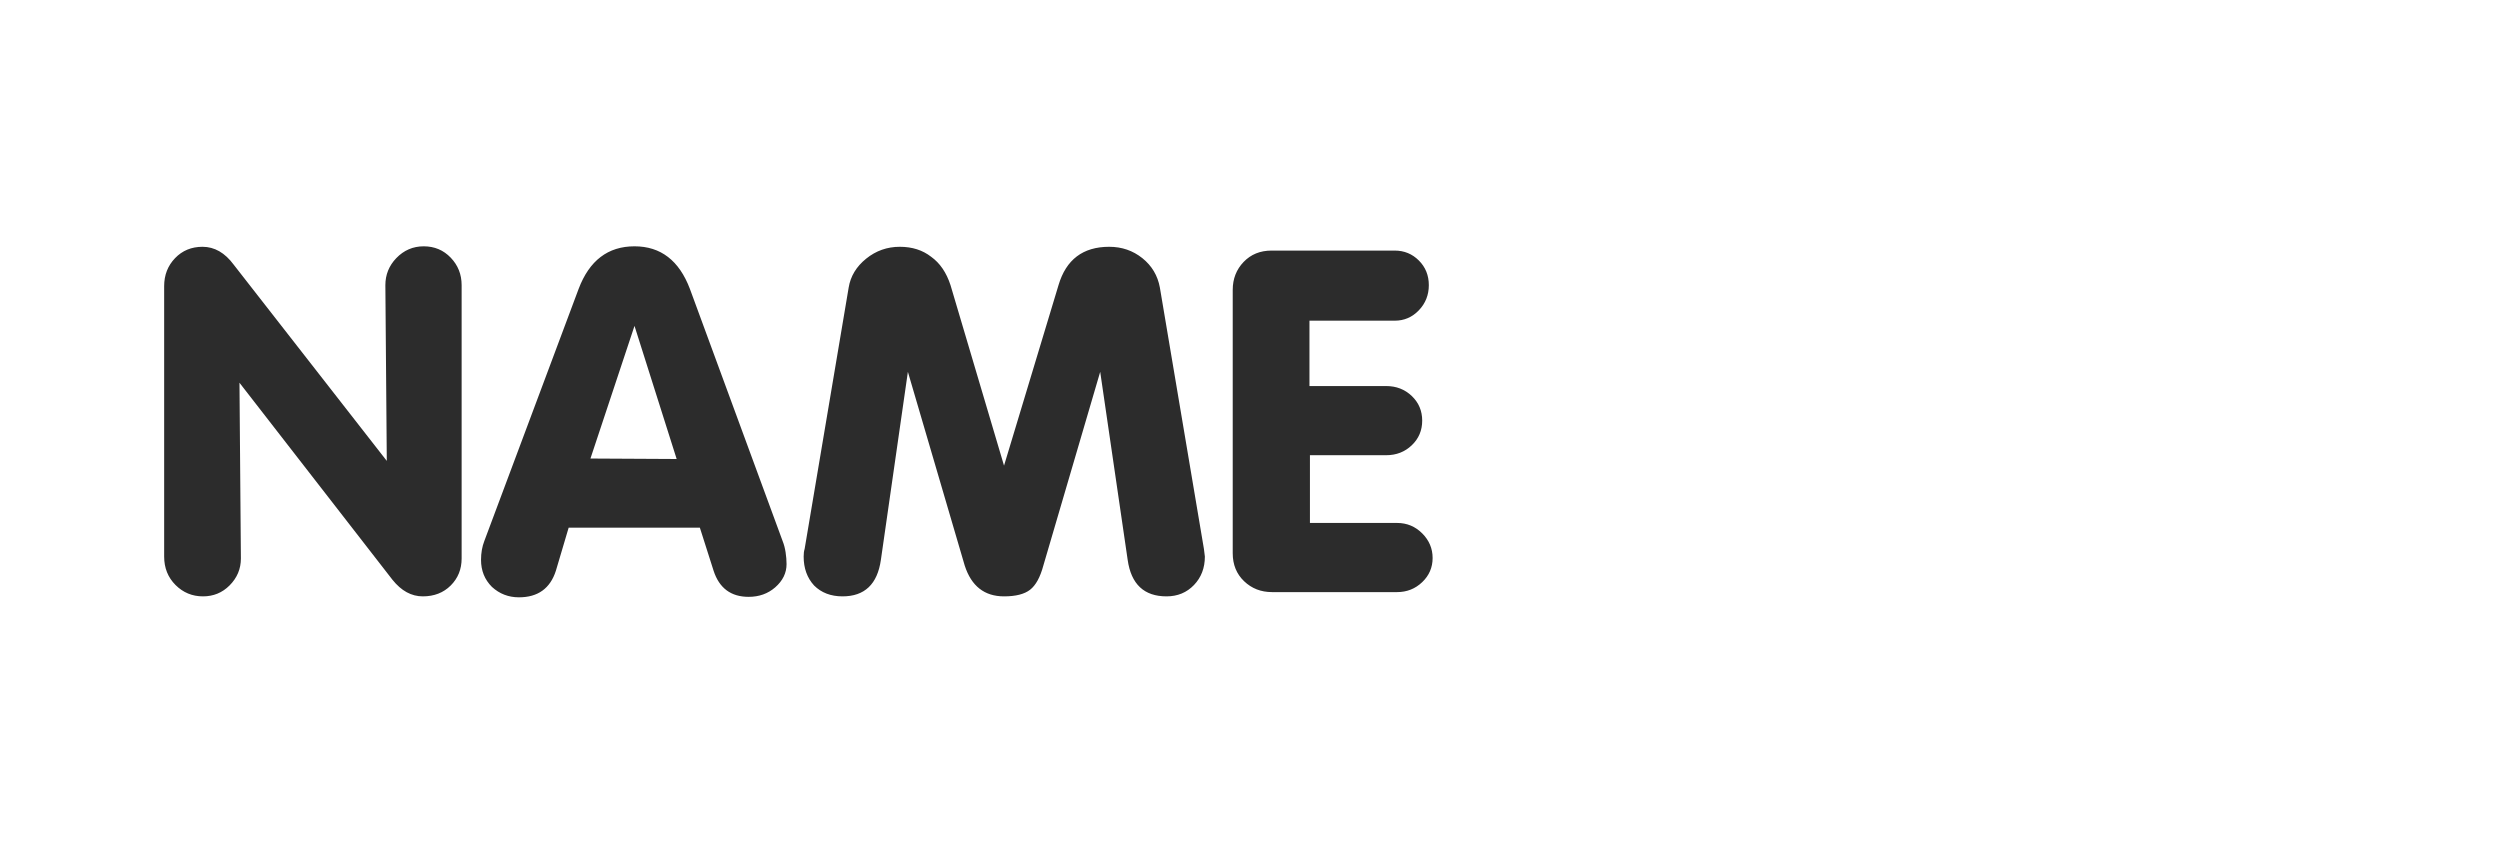
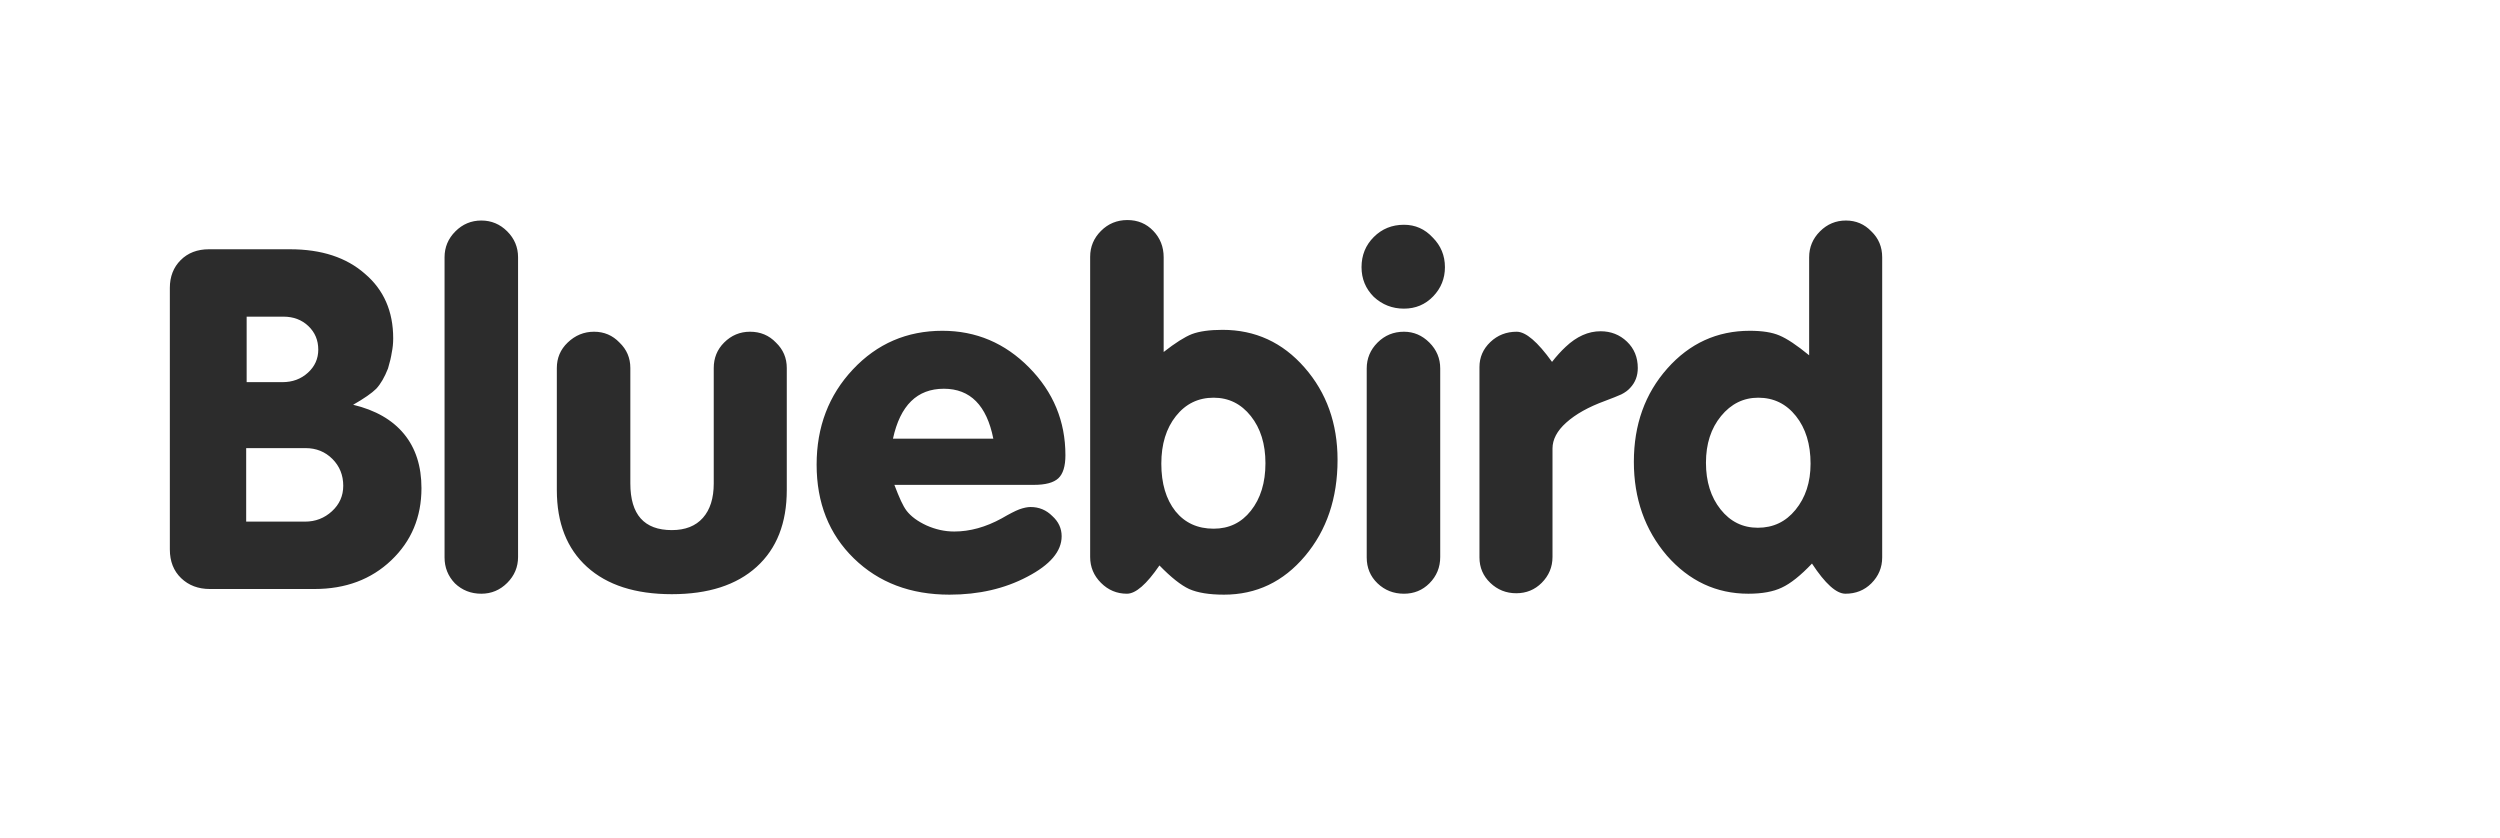
- <svg xmlns="http://www.w3.org/2000/svg" width="190" height="64" viewBox="0 0 190 64" fill="none">
-   <path d="M18.2 29.088L18.308 42.444C18.308 43.236 18.02 43.92 17.444 44.496C16.892 45.048 16.22 45.324 15.428 45.324C14.612 45.324 13.916 45.036 13.34 44.46C12.764 43.884 12.476 43.164 12.476 42.3V21.744C12.476 20.904 12.752 20.196 13.304 19.62C13.856 19.044 14.552 18.756 15.392 18.756C16.304 18.756 17.096 19.212 17.768 20.124L29.396 35.028L29.288 21.672C29.288 20.88 29.564 20.196 30.116 19.62C30.692 19.02 31.388 18.72 32.204 18.72C33.02 18.72 33.704 19.008 34.256 19.584C34.808 20.16 35.084 20.856 35.084 21.672V42.444C35.084 43.26 34.808 43.944 34.256 44.496C33.704 45.048 32.996 45.324 32.132 45.324C31.268 45.324 30.5 44.904 29.828 44.064L18.2 29.088ZM43.218 40.104L42.246 43.38C41.814 44.724 40.878 45.396 39.438 45.396C38.646 45.396 37.962 45.132 37.386 44.604C36.834 44.052 36.558 43.368 36.558 42.552C36.558 42.024 36.642 41.544 36.81 41.112L43.974 21.96C44.79 19.8 46.206 18.72 48.222 18.72C50.214 18.72 51.618 19.8 52.434 21.96L59.49 41.148C59.586 41.388 59.658 41.664 59.706 41.976C59.754 42.288 59.778 42.588 59.778 42.876C59.778 43.548 59.49 44.136 58.914 44.64C58.362 45.12 57.69 45.36 56.898 45.36C55.554 45.36 54.666 44.7 54.234 43.38L53.19 40.104H43.218ZM48.222 24.768L44.874 34.848L51.426 34.884L48.222 24.768ZM68.999 28.26L66.947 42.552C66.683 44.4 65.71 45.324 64.031 45.324C63.142 45.324 62.422 45.048 61.87 44.496C61.343 43.92 61.078 43.188 61.078 42.3C61.078 42.06 61.102 41.868 61.151 41.724L64.499 21.852C64.642 20.988 65.087 20.256 65.831 19.656C66.575 19.056 67.427 18.756 68.386 18.756C69.323 18.756 70.115 19.008 70.763 19.512C71.434 19.992 71.927 20.712 72.239 21.672L76.306 35.388L80.447 21.672C81.022 19.728 82.306 18.756 84.299 18.756C85.258 18.756 86.099 19.044 86.819 19.62C87.538 20.196 87.983 20.94 88.15 21.852L91.499 41.724L91.57 42.3C91.57 43.164 91.294 43.884 90.743 44.46C90.191 45.036 89.495 45.324 88.654 45.324C86.951 45.324 85.966 44.4 85.703 42.552L83.615 28.26L79.294 42.984C79.055 43.872 78.719 44.484 78.287 44.82C77.855 45.156 77.195 45.324 76.306 45.324C74.819 45.324 73.823 44.544 73.319 42.984L68.999 28.26ZM99.555 39.744H106.179C106.923 39.744 107.559 40.008 108.087 40.536C108.615 41.064 108.879 41.688 108.879 42.408C108.879 43.128 108.615 43.74 108.087 44.244C107.559 44.748 106.923 45 106.179 45H96.675C95.835 45 95.127 44.724 94.551 44.172C93.975 43.62 93.687 42.912 93.687 42.048V22.032C93.687 21.192 93.963 20.484 94.515 19.908C95.067 19.332 95.775 19.044 96.639 19.044H105.999C106.719 19.044 107.331 19.296 107.835 19.8C108.339 20.304 108.591 20.928 108.591 21.672C108.591 22.416 108.339 23.052 107.835 23.58C107.331 24.108 106.719 24.372 105.999 24.372H99.519V29.34H105.351C106.119 29.34 106.767 29.592 107.295 30.096C107.823 30.6 108.087 31.224 108.087 31.968C108.087 32.712 107.823 33.336 107.295 33.84C106.767 34.344 106.119 34.596 105.351 34.596H99.555V39.744Z" fill="#2C2C2C" />
+ <svg xmlns="http://www.w3.org/2000/svg" width="191" height="64" viewBox="0 0 191 64" fill="none">
+   <path d="M26.98 30.924C28.684 31.332 29.98 32.076 30.868 33.156C31.756 34.236 32.2 35.616 32.2 37.296C32.2 39.504 31.432 41.34 29.896 42.804C28.36 44.268 26.404 45 24.028 45H16.036C15.148 45 14.416 44.724 13.84 44.172C13.264 43.62 12.976 42.888 12.976 41.976V21.996C12.976 21.132 13.252 20.424 13.804 19.872C14.356 19.32 15.076 19.044 15.964 19.044H22.156C24.556 19.044 26.464 19.668 27.88 20.916C29.32 22.14 30.04 23.784 30.04 25.848C30.04 26.232 30.004 26.592 29.932 26.928C29.884 27.264 29.788 27.672 29.644 28.152C29.38 28.824 29.08 29.34 28.744 29.7C28.408 30.036 27.82 30.444 26.98 30.924ZM18.844 24.192V29.196H21.58C22.348 29.196 22.996 28.956 23.524 28.476C24.052 27.996 24.316 27.408 24.316 26.712C24.316 25.992 24.064 25.392 23.56 24.912C23.056 24.432 22.42 24.192 21.652 24.192H18.844ZM18.808 34.236V39.852H23.308C24.1 39.852 24.784 39.588 25.36 39.06C25.936 38.532 26.224 37.884 26.224 37.116C26.224 36.3 25.948 35.616 25.396 35.064C24.844 34.512 24.16 34.236 23.344 34.236H18.808ZM39.58 42.552C39.58 43.32 39.304 43.98 38.752 44.532C38.2 45.084 37.54 45.36 36.772 45.36C35.98 45.36 35.308 45.096 34.756 44.568C34.228 44.016 33.964 43.356 33.964 42.588V19.656C33.964 18.888 34.24 18.228 34.792 17.676C35.344 17.124 36.004 16.848 36.772 16.848C37.54 16.848 38.2 17.124 38.752 17.676C39.304 18.228 39.58 18.888 39.58 19.656V42.552ZM60.11 37.44C60.11 39.96 59.342 41.916 57.806 43.308C56.27 44.7 54.11 45.396 51.326 45.396C48.542 45.396 46.382 44.7 44.846 43.308C43.31 41.916 42.542 39.96 42.542 37.44V28.116C42.542 27.348 42.818 26.7 43.37 26.172C43.946 25.62 44.618 25.344 45.386 25.344C46.154 25.344 46.802 25.62 47.33 26.172C47.882 26.7 48.158 27.348 48.158 28.116V36.936C48.158 39.312 49.214 40.5 51.326 40.5C52.358 40.5 53.15 40.188 53.702 39.564C54.254 38.94 54.53 38.064 54.53 36.936V28.116C54.53 27.348 54.794 26.7 55.322 26.172C55.874 25.62 56.534 25.344 57.302 25.344C58.094 25.344 58.754 25.62 59.282 26.172C59.834 26.7 60.11 27.348 60.11 28.116V37.44ZM68.33 37.044C68.522 37.548 68.69 37.956 68.834 38.268C68.978 38.58 69.122 38.832 69.266 39.024C69.602 39.456 70.106 39.828 70.778 40.14C71.474 40.452 72.182 40.608 72.902 40.608C74.102 40.608 75.314 40.272 76.538 39.6C77.114 39.264 77.558 39.036 77.87 38.916C78.206 38.796 78.494 38.736 78.734 38.736C79.382 38.736 79.934 38.964 80.39 39.42C80.87 39.852 81.11 40.368 81.11 40.968C81.11 42.12 80.234 43.152 78.482 44.064C76.754 44.976 74.774 45.432 72.542 45.432C69.566 45.432 67.13 44.508 65.234 42.66C63.338 40.812 62.39 38.424 62.39 35.496C62.39 32.616 63.314 30.192 65.162 28.224C67.01 26.256 69.29 25.272 72.002 25.272C74.57 25.272 76.778 26.208 78.626 28.08C80.474 29.952 81.398 32.184 81.398 34.776C81.398 35.616 81.218 36.204 80.858 36.54C80.498 36.876 79.874 37.044 78.986 37.044H68.33ZM72.11 29.7C70.07 29.7 68.774 30.972 68.222 33.516H75.89C75.386 30.972 74.126 29.7 72.11 29.7ZM88.581 43.2C87.597 44.64 86.769 45.36 86.097 45.36C85.329 45.36 84.668 45.084 84.117 44.532C83.564 43.98 83.288 43.32 83.288 42.552V19.62C83.288 18.852 83.564 18.192 84.117 17.64C84.668 17.088 85.341 16.812 86.132 16.812C86.924 16.812 87.585 17.088 88.112 17.64C88.641 18.192 88.904 18.864 88.904 19.656V26.892C89.793 26.196 90.513 25.74 91.064 25.524C91.641 25.308 92.421 25.2 93.404 25.2C95.9 25.2 97.989 26.16 99.668 28.08C101.349 30 102.189 32.352 102.189 35.136C102.189 38.064 101.361 40.512 99.704 42.48C98.049 44.448 95.984 45.432 93.513 45.432C92.385 45.432 91.496 45.288 90.849 45C90.225 44.712 89.469 44.112 88.581 43.2ZM92.721 30.384C91.544 30.384 90.585 30.852 89.841 31.788C89.097 32.724 88.725 33.936 88.725 35.424C88.725 36.936 89.085 38.148 89.805 39.06C90.525 39.948 91.496 40.392 92.721 40.392C93.897 40.392 94.844 39.936 95.564 39.024C96.308 38.088 96.68 36.876 96.68 35.388C96.68 33.924 96.308 32.724 95.564 31.788C94.82 30.852 93.873 30.384 92.721 30.384ZM110.033 42.552C110.033 43.344 109.757 44.016 109.205 44.568C108.677 45.096 108.029 45.36 107.261 45.36C106.469 45.36 105.797 45.096 105.245 44.568C104.693 44.04 104.417 43.38 104.417 42.588V28.152C104.417 27.384 104.693 26.724 105.245 26.172C105.797 25.62 106.469 25.344 107.261 25.344C108.005 25.344 108.653 25.62 109.205 26.172C109.757 26.724 110.033 27.384 110.033 28.152V42.552ZM104.021 20.412C104.021 19.5 104.333 18.732 104.957 18.108C105.581 17.484 106.349 17.172 107.261 17.172C108.125 17.172 108.857 17.496 109.457 18.144C110.081 18.768 110.393 19.524 110.393 20.412C110.393 21.276 110.093 22.02 109.493 22.644C108.893 23.268 108.149 23.58 107.261 23.58C106.373 23.58 105.605 23.28 104.957 22.68C104.333 22.056 104.021 21.3 104.021 20.412ZM118.575 27.648C118.911 27.216 119.259 26.832 119.619 26.496C120.459 25.704 121.347 25.308 122.283 25.308C123.075 25.308 123.747 25.572 124.299 26.1C124.851 26.628 125.127 27.3 125.127 28.116C125.127 28.716 124.935 29.22 124.551 29.628C124.383 29.82 124.155 29.988 123.867 30.132C123.603 30.252 123.183 30.42 122.607 30.636C121.359 31.092 120.375 31.644 119.655 32.292C118.959 32.916 118.611 33.576 118.611 34.272V42.552C118.611 43.32 118.335 43.98 117.783 44.532C117.255 45.06 116.607 45.324 115.839 45.324C115.071 45.324 114.411 45.06 113.859 44.532C113.307 44.004 113.031 43.356 113.031 42.588V28.044C113.031 27.3 113.307 26.664 113.859 26.136C114.411 25.608 115.083 25.344 115.875 25.344C116.571 25.344 117.471 26.112 118.575 27.648ZM138.219 27.144V19.656C138.219 18.888 138.495 18.228 139.047 17.676C139.599 17.124 140.259 16.848 141.027 16.848C141.795 16.848 142.443 17.124 142.971 17.676C143.523 18.204 143.799 18.864 143.799 19.656V42.588C143.799 43.356 143.523 44.016 142.971 44.568C142.443 45.096 141.783 45.36 140.991 45.36C140.295 45.36 139.443 44.592 138.435 43.056C137.571 43.968 136.803 44.58 136.131 44.892C135.483 45.204 134.631 45.36 133.575 45.36C131.127 45.36 129.051 44.388 127.347 42.444C125.667 40.476 124.827 38.088 124.827 35.28C124.827 32.448 125.679 30.072 127.383 28.152C129.087 26.232 131.187 25.272 133.683 25.272C134.643 25.272 135.399 25.392 135.951 25.632C136.527 25.872 137.283 26.376 138.219 27.144ZM134.331 30.384C133.203 30.384 132.255 30.852 131.487 31.788C130.719 32.724 130.335 33.912 130.335 35.352C130.335 36.792 130.707 37.98 131.451 38.916C132.195 39.852 133.143 40.32 134.295 40.32C135.471 40.32 136.431 39.864 137.175 38.952C137.943 38.016 138.327 36.84 138.327 35.424C138.327 33.936 137.955 32.724 137.211 31.788C136.467 30.852 135.507 30.384 134.331 30.384Z" fill="#2C2C2C" />
</svg>
